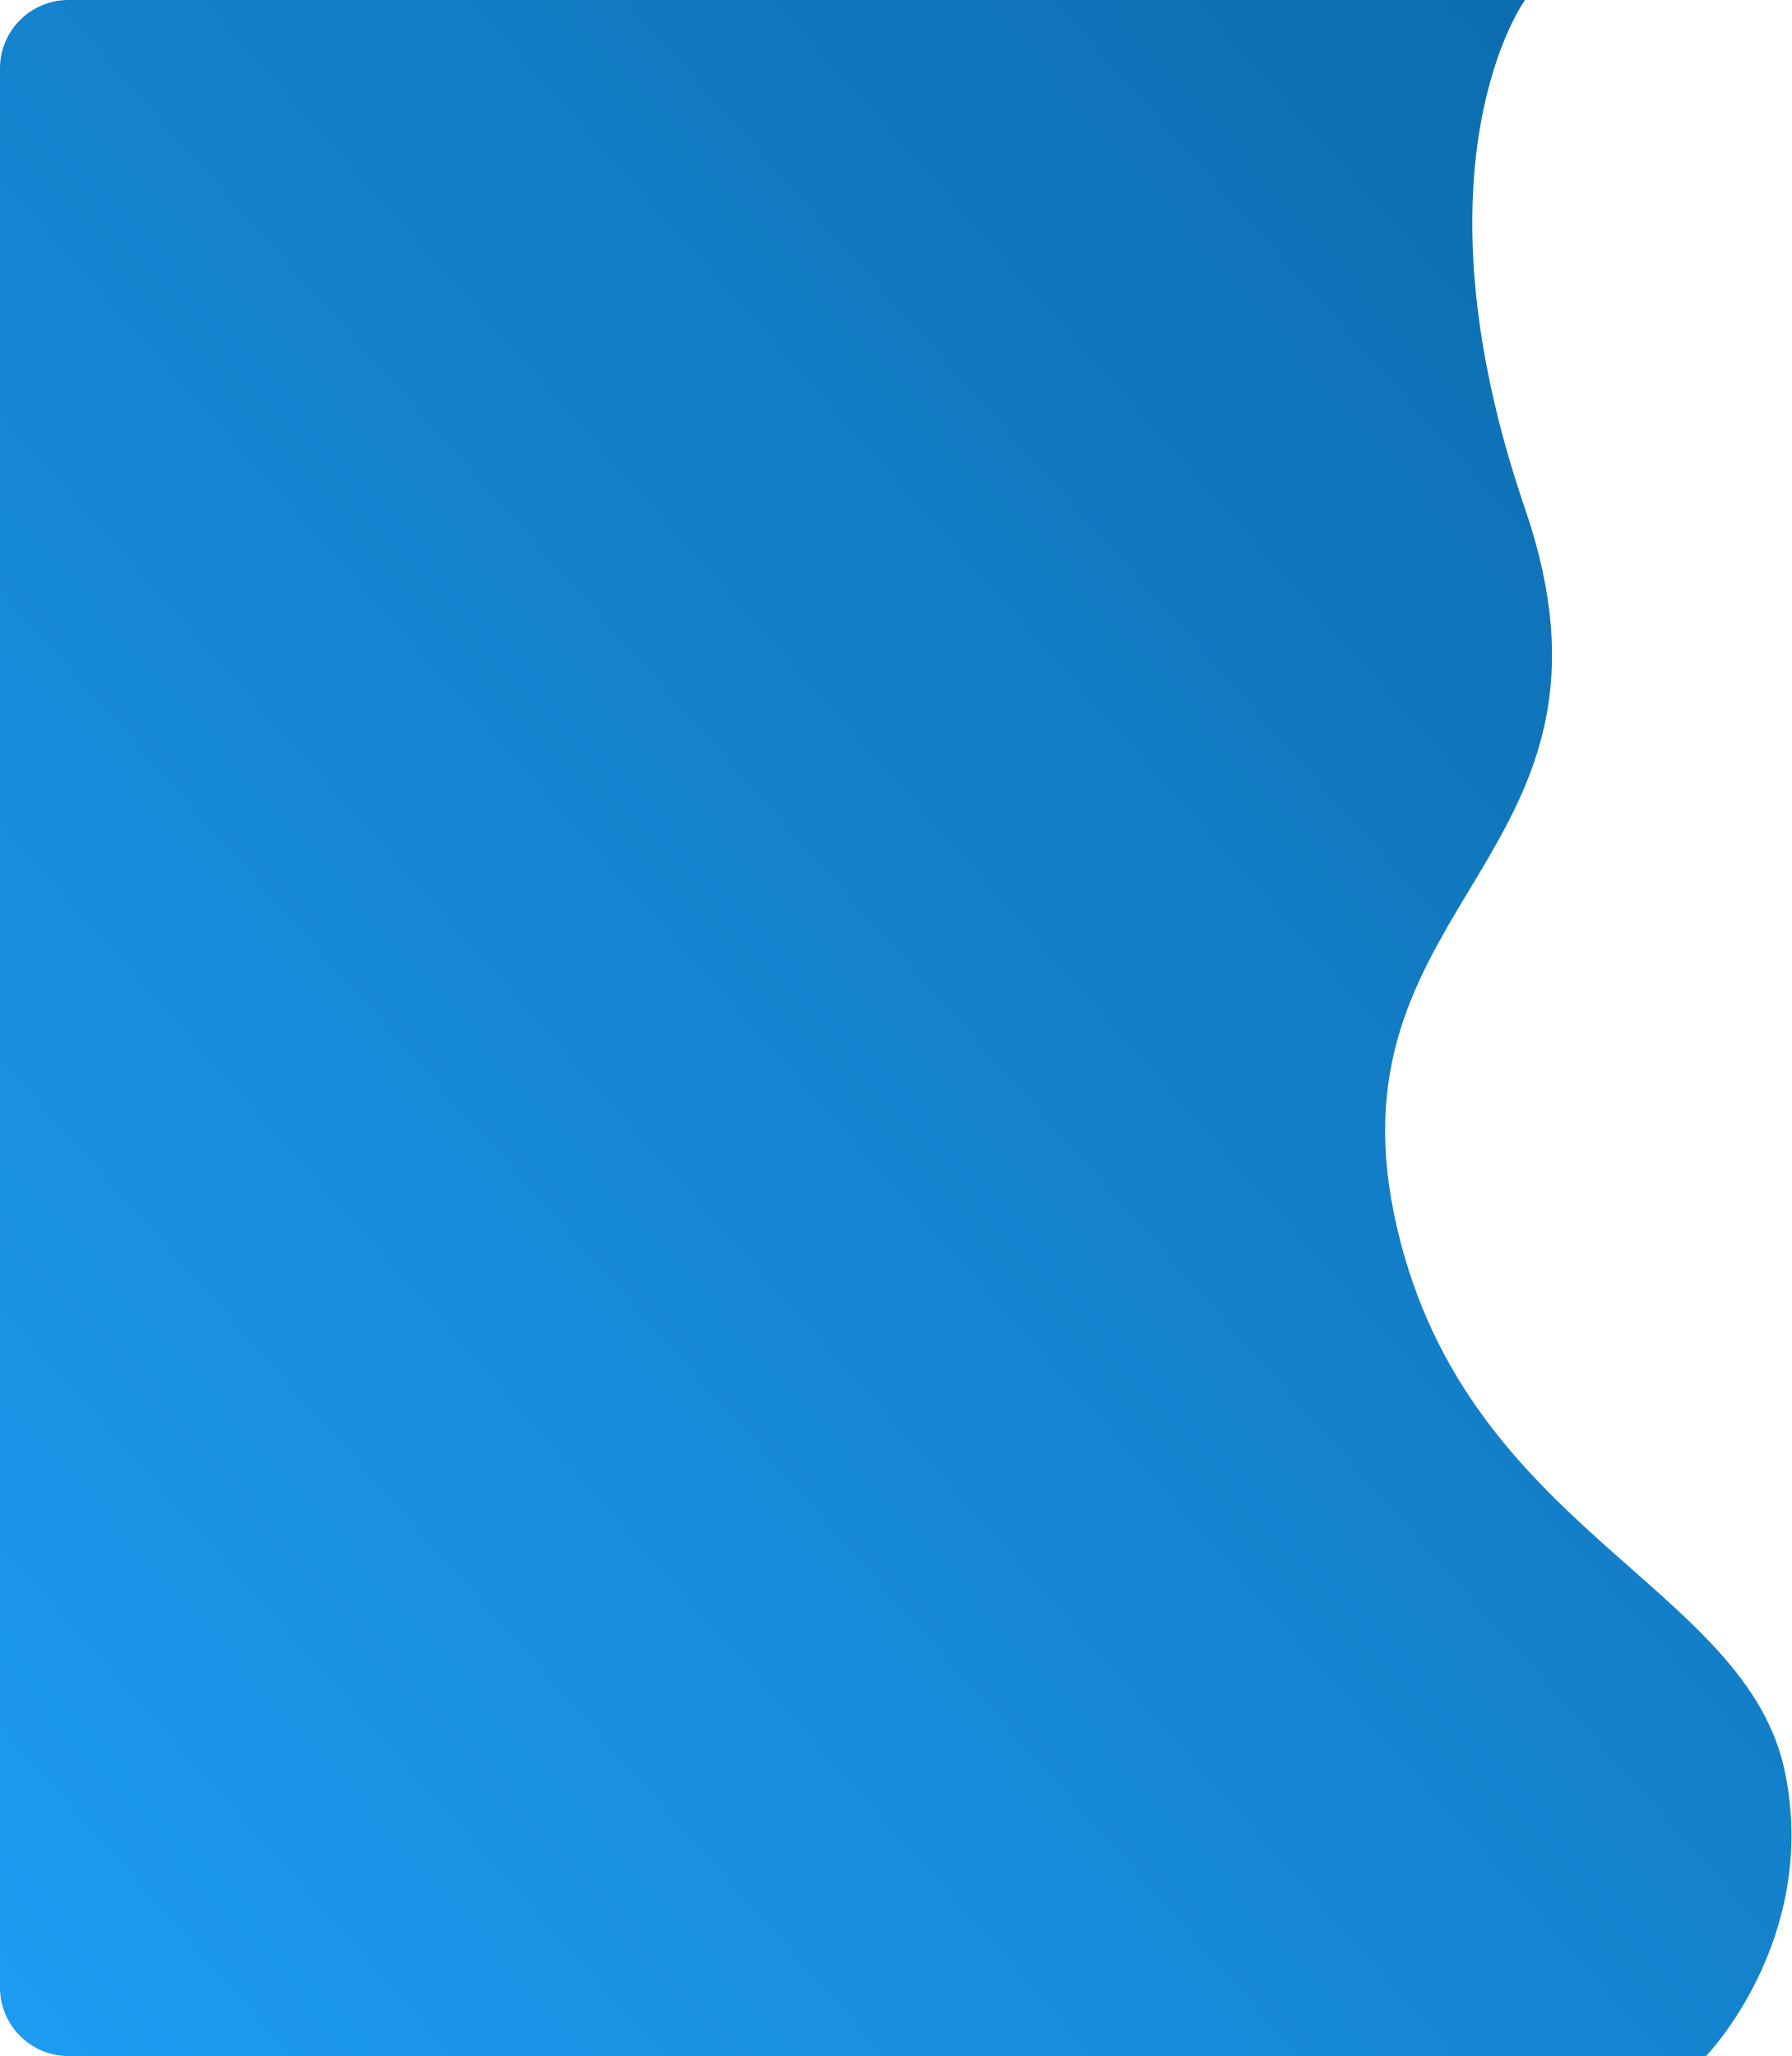
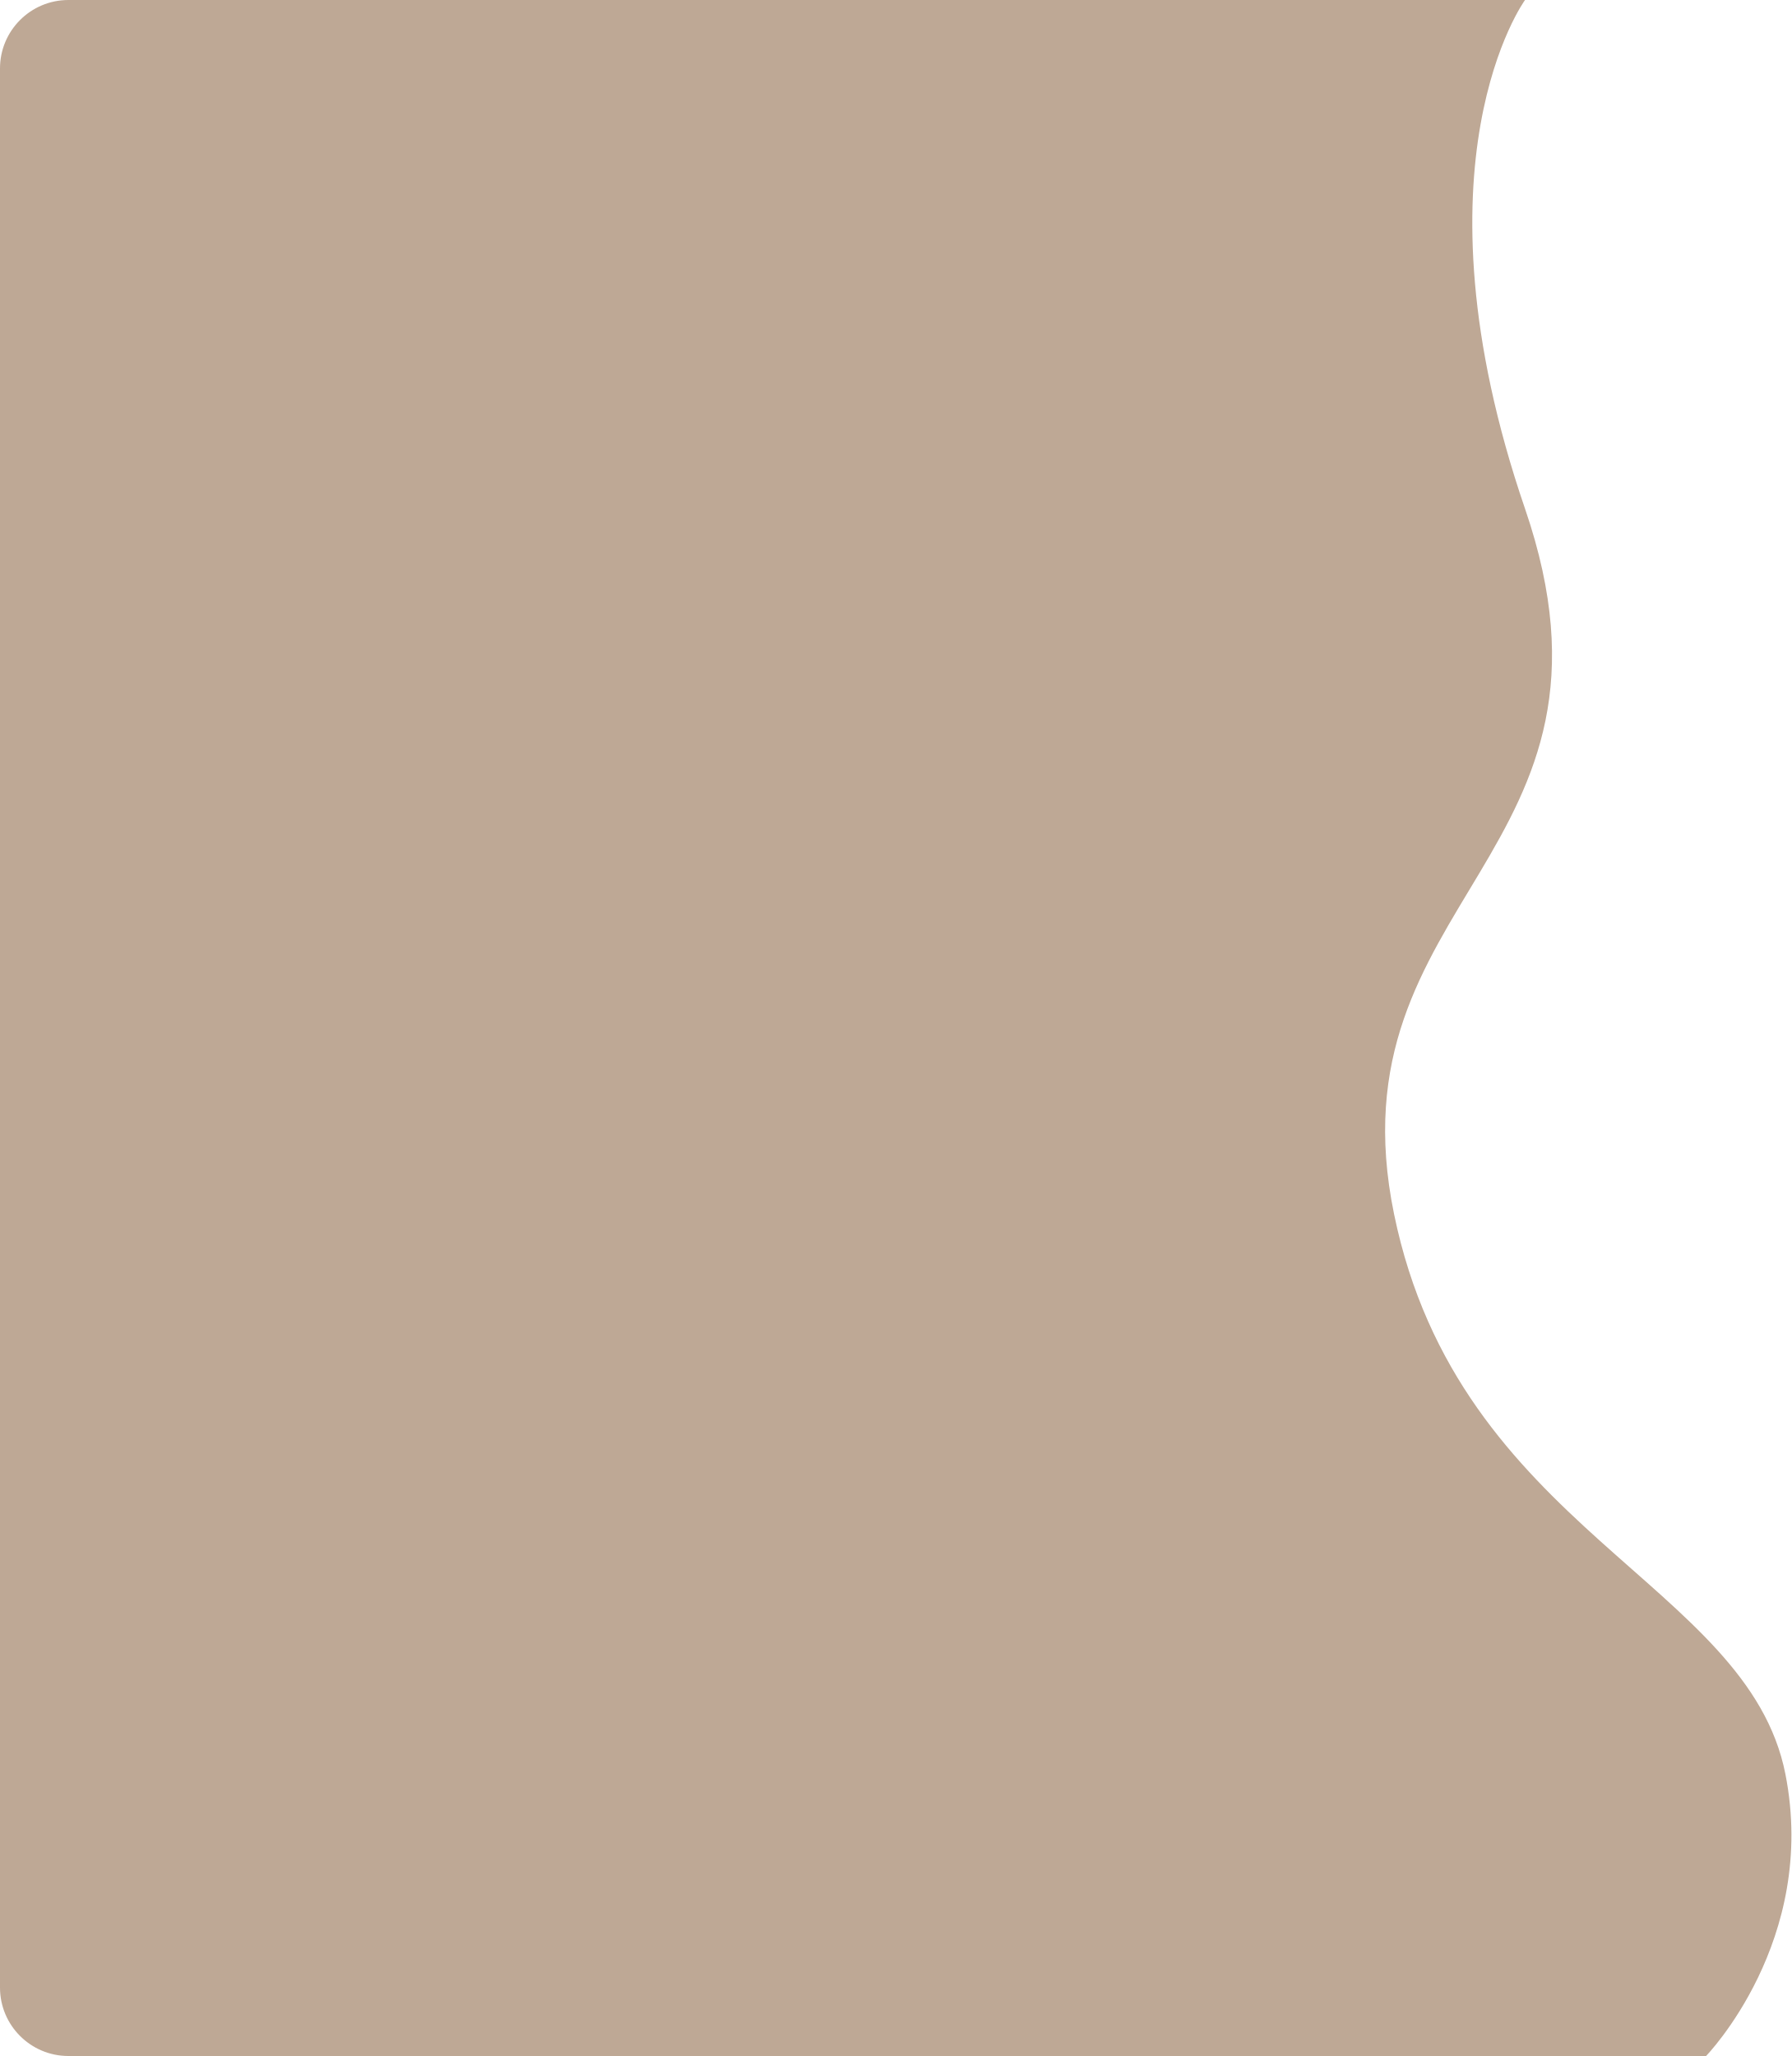
<svg xmlns="http://www.w3.org/2000/svg" width="784.191" height="900" viewBox="0 0 784.191 900">
  <defs>
    <linearGradient id="linear-gradient" x1="0.974" y1="0.012" x2="0.023" y2="0.985" gradientUnits="objectBoundingBox">
-       <stop offset="0" stop-color="#0b6aab" />
-       <stop offset="1" stop-color="#1d9bf0" />
+       <stop offset="0" stop-color="#bea895" />
+       <stop offset="1" stop-color="#bea895" />
    </linearGradient>
  </defs>
  <path id="Path_6" data-name="Path 6" d="M29.919,0H667.574s-51.94,71.075,0,222.688-85.819,170.326-57.326,308.8,154.718,161.159,171.3,245.084C795.949,849.468,746.825,900,746.825,900H29.919A29.96,29.96,0,0,1,0,870V30A29.96,29.96,0,0,1,29.919,0Z" fill="url(#linear-gradient)" />
</svg>
